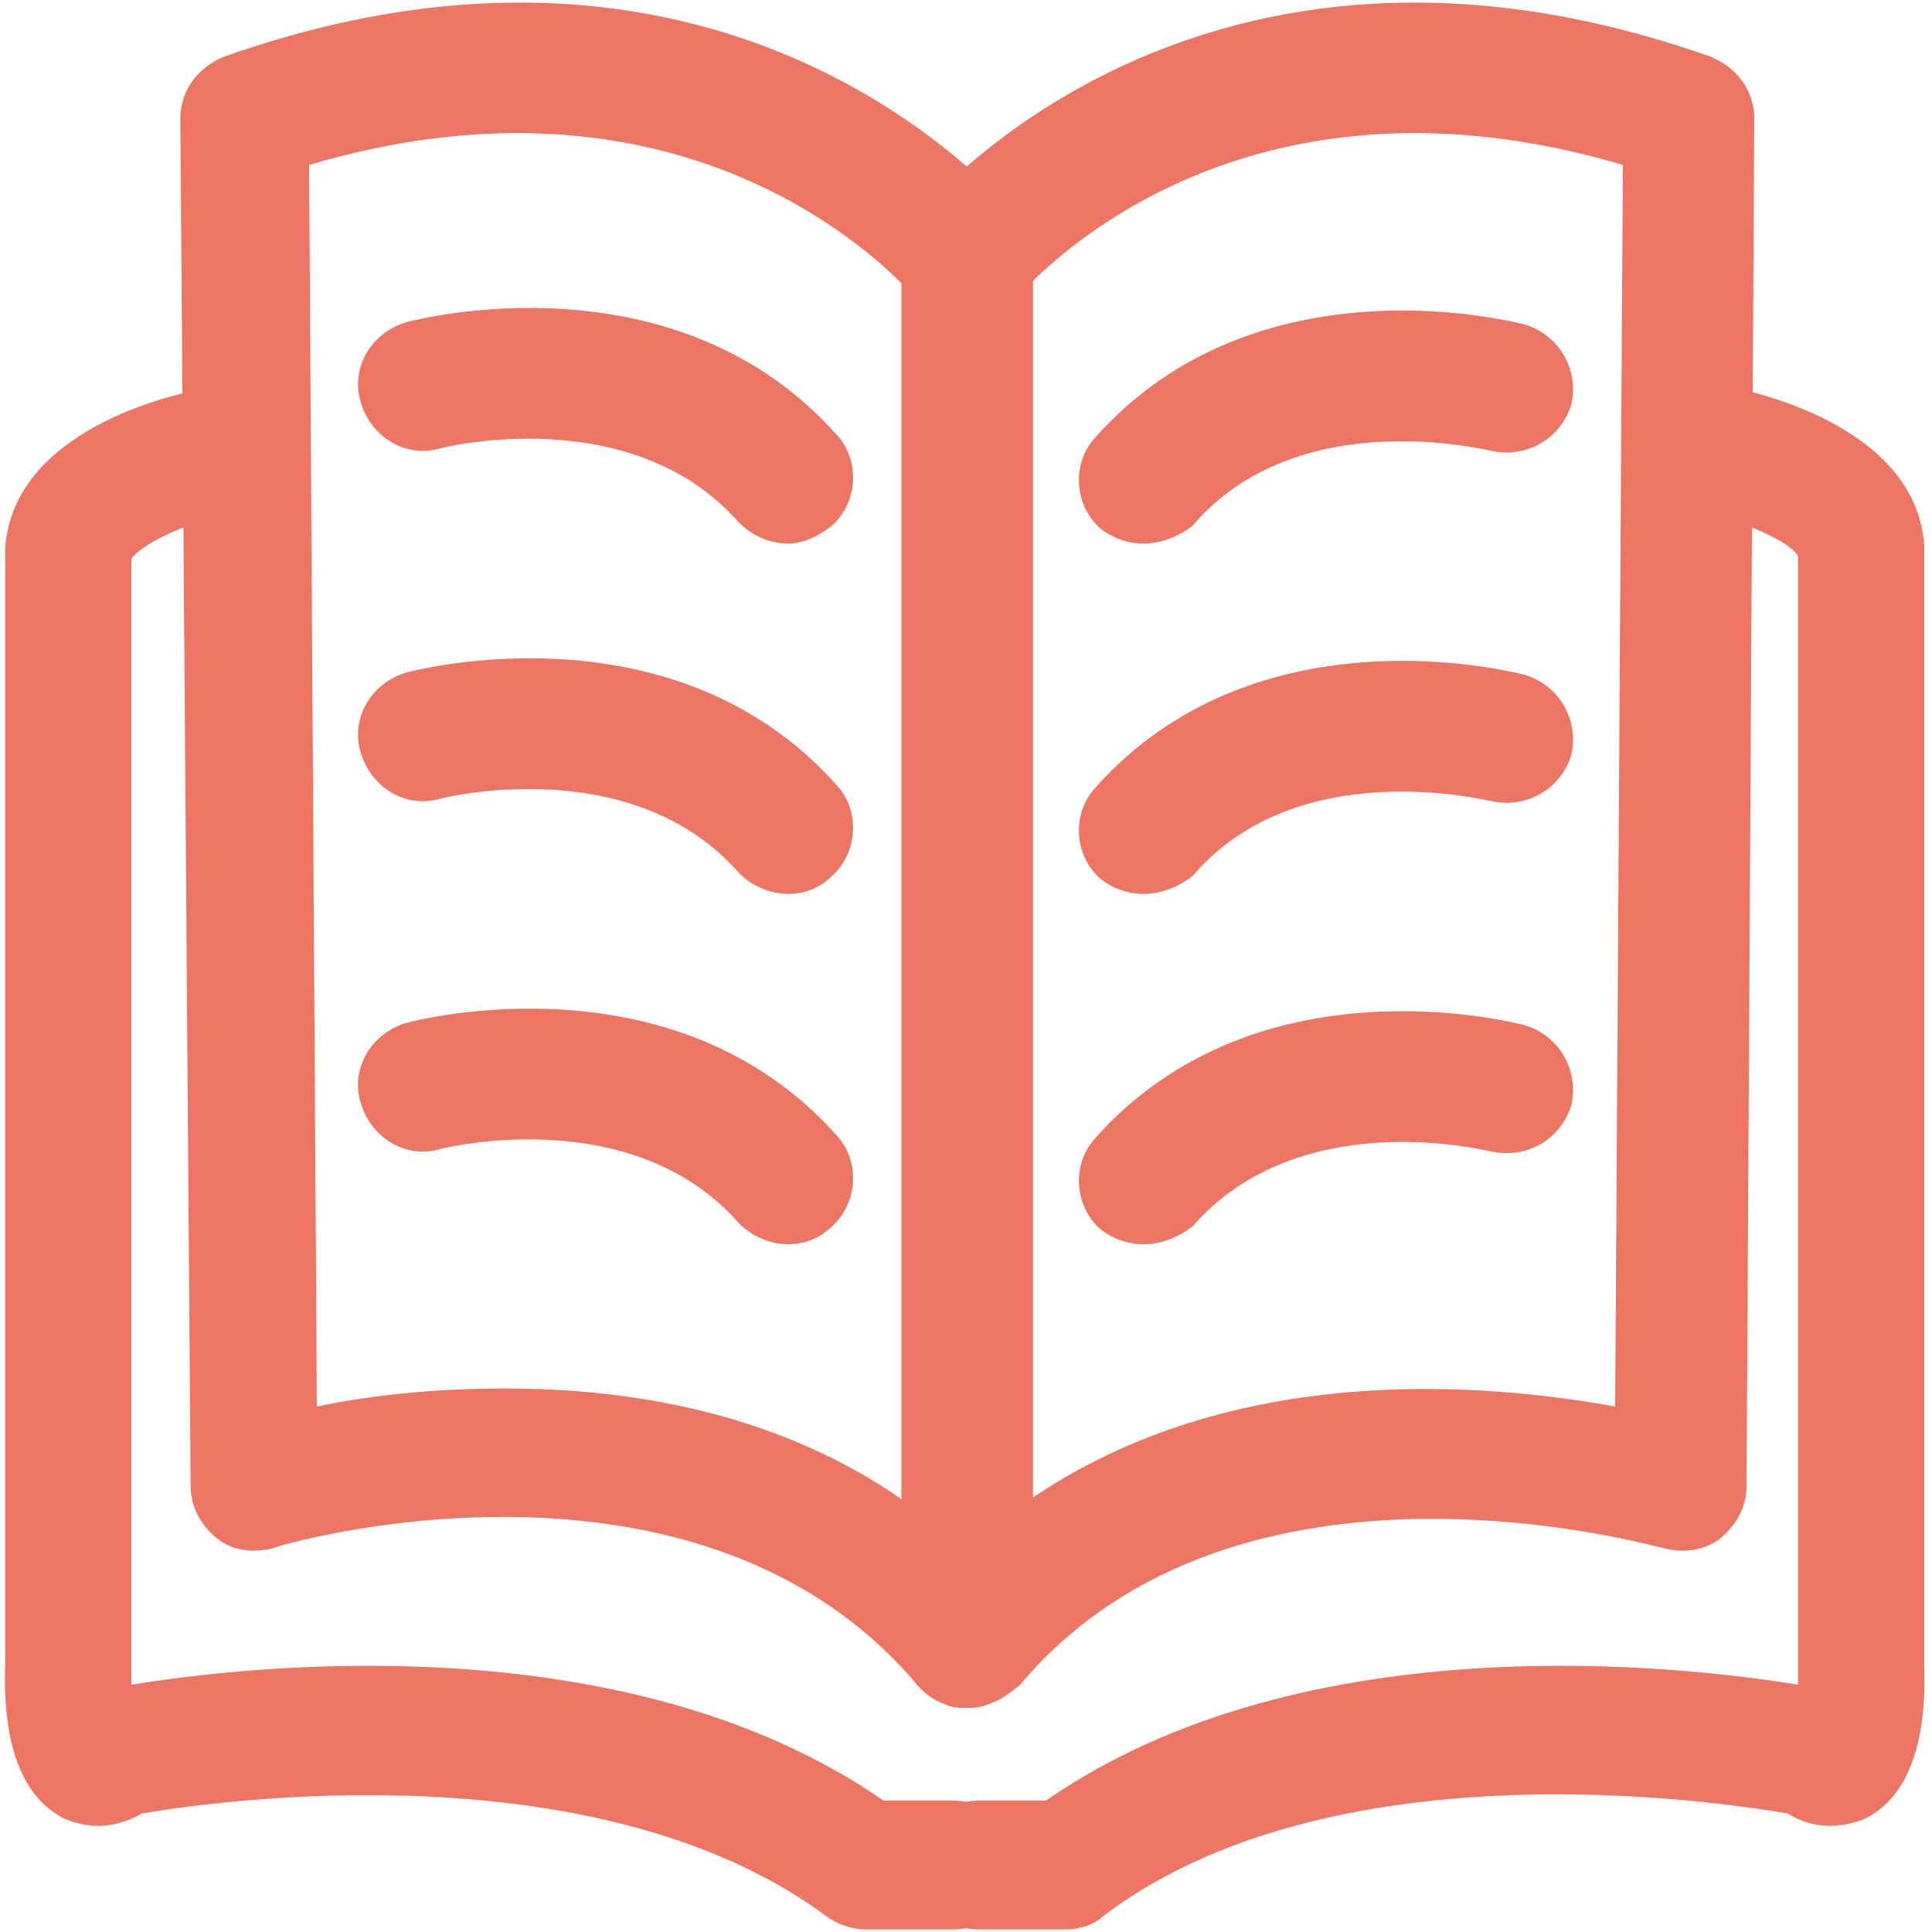
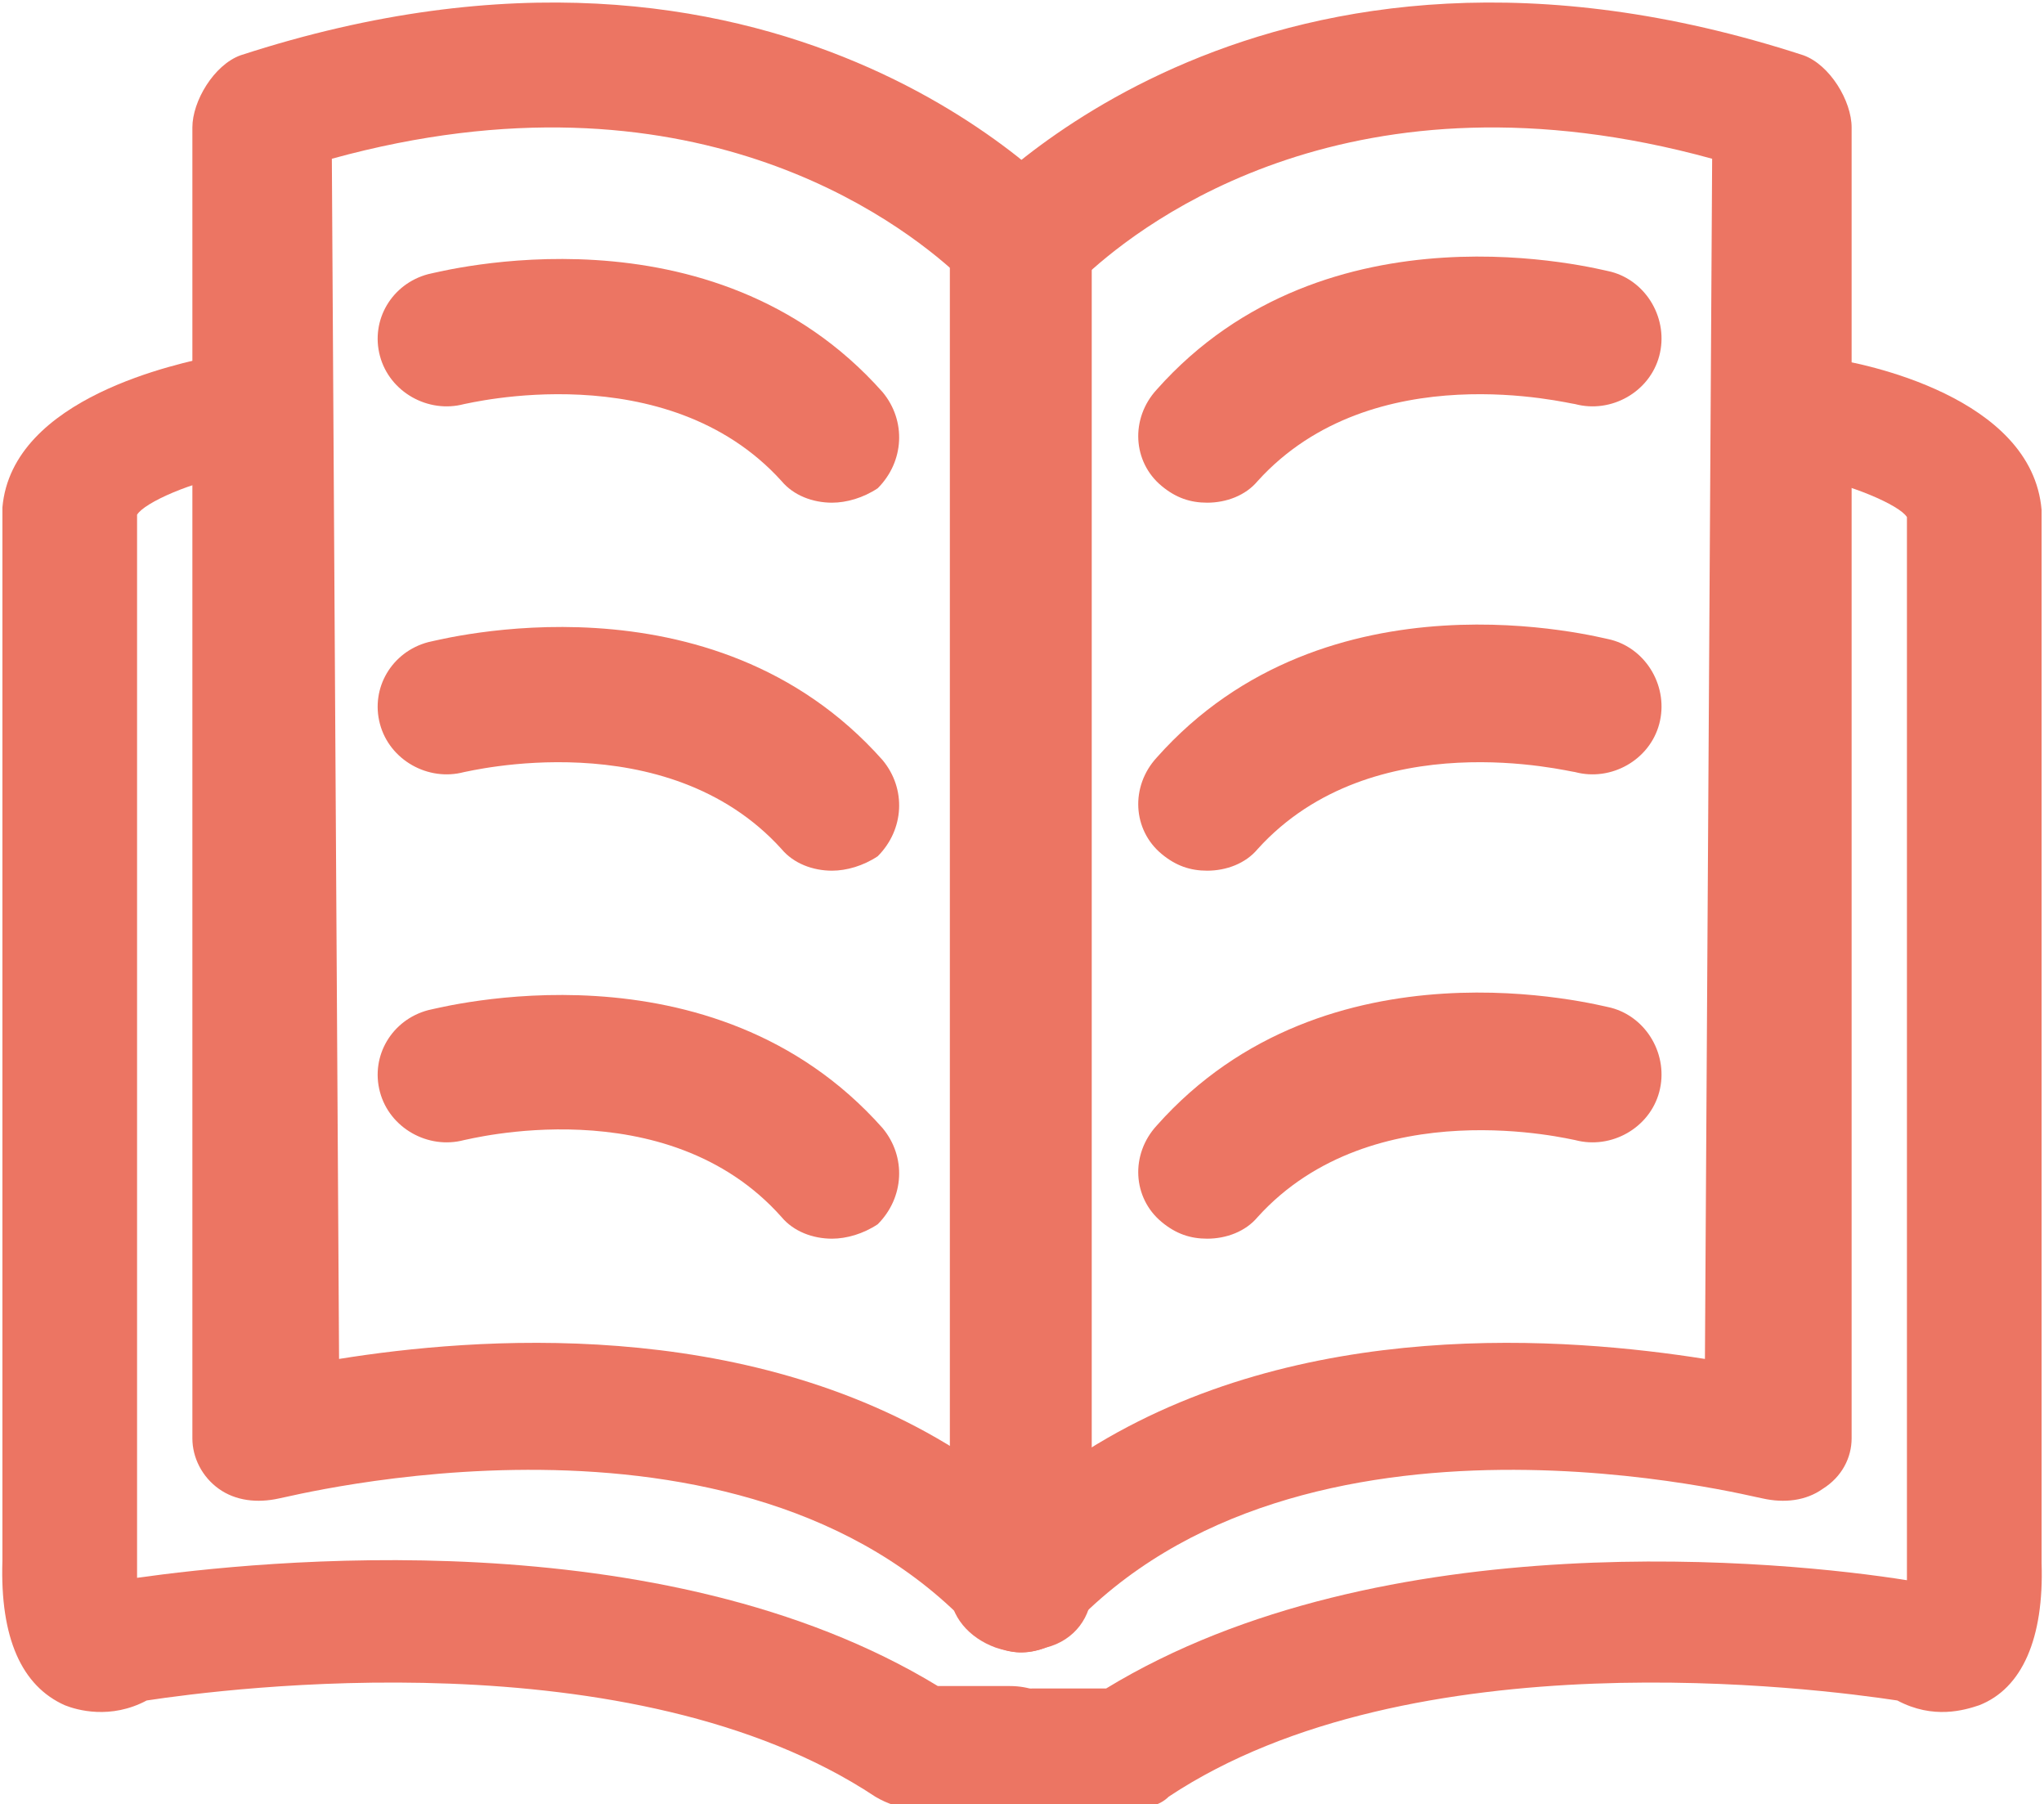
- <svg xmlns="http://www.w3.org/2000/svg" version="1.1" id="圖層_1" x="0px" y="0px" viewBox="0 0 75 75" style="enable-background:new 0 0 75 75;" xml:space="preserve">
+ <svg xmlns="http://www.w3.org/2000/svg" version="1.1" id="圖層_1" x="0px" y="0px" viewBox="0 0 85 75" style="enable-background:new 0 0 85 75;" xml:space="preserve">
  <style type="text/css">
	.st0{fill:#EC7563;}
</style>
  <g>
-     <path class="st0" d="M37,74.9h-3.4c-0.5,0-1.1-0.2-1.5-0.5c-8.9-6.6-23.7-4.5-26.6-4c-1.4,0.8-2.5,0.4-3,0.2   c-1.6-0.8-2.4-2.8-2.3-5.9l0-43.2c0-0.1,0-0.1,0-0.2c0.3-4.6,6.5-6,7.7-6.2c1.4-0.3,2.7,0.6,2.9,2c0.3,1.4-0.6,2.7-2,2.9l0,0   c-1.7,0.3-3.4,1.2-3.7,1.7v43.1c0,0.2,0,0.4,0,0.6c4.3-0.7,19.1-2.5,29.2,4.5H37c1.4,0,2.5,1.1,2.5,2.5S38.4,74.9,37,74.9z" />
-     <path class="st0" d="M41.4,74.9H38c-1.4,0-2.5-1.1-2.5-2.5s1.1-2.5,2.5-2.5h2.6c10.1-7,24.9-5.2,29.2-4.5c0-0.2,0-0.4,0-0.6l0-43.2   c-0.2-0.5-2.1-1.4-3.7-1.7c-1.4-0.3-2.2-1.6-2-2.9c0.3-1.4,1.6-2.2,2.9-2c1.2,0.2,7.4,1.6,7.7,6.2c0,0.1,0,0.1,0,0.2v43.3   c0.1,3.1-0.7,5.1-2.3,5.9c-0.5,0.2-1.7,0.6-3-0.2c-2.9-0.5-17.8-2.7-26.6,4C42.5,74.7,41.9,74.9,41.4,74.9z" />
-   </g>
-   <g>
-     <path class="st0" d="M37.5,66.3c-0.7,0-1.4-0.3-1.9-0.9c-8.6-10.2-24.9-5.4-25-5.3c-0.8,0.2-1.6,0.1-2.2-0.4c-0.6-0.5-1-1.2-1-2   L7,4.6c0-1.1,0.7-2,1.7-2.4c19.8-7,30.3,5.7,30.8,6.2c0.4,0.4,0.6,1,0.6,1.6l0,53.8c0,1-0.7,2-1.6,2.3   C38.1,66.3,37.8,66.3,37.5,66.3z M19.6,53.9c4.8,0,10.5,0.9,15.4,4.3L35,11c-2.1-2.1-9.8-8.5-23-4.6l0.3,48.2   C14.2,54.2,16.7,53.9,19.6,53.9z" />
-     <path class="st0" d="M37.5,66.3c-0.3,0-0.6,0-0.9-0.2c-1-0.4-1.6-1.3-1.6-2.3L35,10c0-0.6,0.2-1.1,0.6-1.6   c0.4-0.5,11-13.2,30.8-6.2c1,0.4,1.7,1.3,1.7,2.4l-0.3,53.1c0,0.8-0.4,1.5-1,2c-0.6,0.5-1.5,0.6-2.2,0.4c-0.2,0-16.5-4.8-25,5.3   C38.9,66,38.2,66.3,37.5,66.3z M40,11l0,47.2c7.9-5.4,17.7-4.5,22.7-3.6L63,6.4C49.8,2.5,42.1,8.9,40,11z" />
+     <path class="st0" d="M42,75.2h-3.9c-0.6,0-1.2-0.2-1.7-0.5c-10.1-6.7-27-4.5-30.3-4c-1.5,0.8-2.9,0.4-3.4,0.2   c-1.8-0.8-2.7-2.8-2.6-6l0-43.6c0-0.1,0-0.1,0-0.2c0.4-4.6,7.4-6,8.8-6.3c1.5-0.3,3,0.6,3.3,2c0.3,1.4-0.7,2.7-2.3,2.9l0,0   c-1.9,0.3-3.9,1.2-4.2,1.7V65c0,0.2,0,0.4,0,0.6c5-0.7,21.8-2.5,33.3,4.5h3c1.6,0,2.8,1.1,2.8,2.5S43.6,75.2,42,75.2z" />
+     <path class="st0" d="M46.9,75.2H43c-1.6,0-2.8-1.1-2.8-2.5s1.3-2.5,2.8-2.5h3c11.5-7,28.3-5.3,33.3-4.5c0-0.2,0-0.4,0-0.6l0-43.6   c-0.3-0.5-2.4-1.4-4.2-1.7c-1.5-0.3-2.6-1.6-2.3-2.9c0.3-1.4,1.8-2.3,3.3-2c1.4,0.2,8.4,1.6,8.8,6.3c0,0.1,0,0.1,0,0.2V65   c0.1,3.1-0.8,5.2-2.6,5.9c-0.6,0.2-1.9,0.6-3.4-0.2c-3.3-0.5-20.2-2.7-30.3,4C48.2,75.1,47.6,75.2,46.9,75.2z" />
  </g>
  <g>
    <g>
-       <path class="st0" d="M30.6,21.1c-0.7,0-1.4-0.3-1.9-0.8c-4.2-4.8-11.6-2.9-11.6-2.9c-1.3,0.4-2.7-0.4-3.1-1.8    c-0.4-1.3,0.4-2.7,1.8-3.1c0.4-0.1,10.4-2.7,16.7,4.4c0.9,1,0.8,2.6-0.2,3.5C31.8,20.8,31.2,21.1,30.6,21.1z" />
-       <path class="st0" d="M30.6,48.3c-0.7,0-1.4-0.3-1.9-0.8c-4.2-4.8-11.6-2.9-11.6-2.9c-1.3,0.4-2.7-0.4-3.1-1.8    c-0.4-1.3,0.4-2.7,1.8-3.1c0.4-0.1,10.4-2.7,16.7,4.4c0.9,1,0.8,2.6-0.2,3.5C31.8,48.1,31.2,48.3,30.6,48.3z" />
-       <path class="st0" d="M30.6,34.7c-0.7,0-1.4-0.3-1.9-0.8c-4.2-4.8-11.6-2.9-11.6-2.9c-1.3,0.4-2.7-0.4-3.1-1.8    c-0.4-1.3,0.4-2.7,1.8-3.1c0.4-0.1,10.4-2.7,16.7,4.4c0.9,1,0.8,2.6-0.2,3.5C31.8,34.5,31.2,34.7,30.6,34.7z" />
+       <path class="st0" d="M42.4,68.7c-0.3,0-0.7-0.1-1-0.2c-1.1-0.4-1.9-1.3-1.9-2.4l0-55.7c0-0.6,0.2-1.2,0.6-1.6    C40.7,8.2,52.6-5,75,2.3c1.1,0.4,2,1.9,2,3v54.5c0,0.8-0.4,1.6-1.2,2.1c-0.7,0.5-1.6,0.6-2.5,0.4c-0.2,0-19.2-5-28.9,5.5    C44,68.4,43.2,68.7,42.4,68.7z M45.2,11.4l0,48.9c8.9-5.6,20-4.7,25.7-3.8l0.3-49.9C56.3,2.5,47.6,9.2,45.2,11.4z" />
+       <g>
+         <path class="st0" d="M40.5,67.8c-9.7-10.5-28.7-5.5-28.9-5.5c-0.9,0.2-1.8,0.1-2.5-0.4C8.4,61.4,8,60.6,8,59.8V5.3     c0-1.1,0.9-2.6,2-3C32.4-5,44.3,8.2,44.8,8.8c0.4,0.5,0.6,1,0.6,1.6l0,55.7c0,1.1-0.7,2.1-1.9,2.4c-0.3,0.1-0.6,0.2-1,0.2     C41.8,68.7,41,68.4,40.5,67.8z M13.8,6.6l0.3,49.9c5.6-0.9,16.8-1.8,25.7,3.8l0-48.9C37.4,9.2,28.7,2.5,13.8,6.6z" />
+       </g>
    </g>
    <g>
-       <path class="st0" d="M44.4,21.1c-0.6,0-1.2-0.2-1.7-0.6c-1-0.9-1.1-2.5-0.2-3.5c6.3-7.1,16.3-4.5,16.7-4.4    c1.3,0.4,2.1,1.7,1.8,3.1c-0.4,1.3-1.7,2.1-3.1,1.8c-0.1,0-7.5-1.9-11.6,2.9C45.8,20.8,45.1,21.1,44.4,21.1z" />
-       <path class="st0" d="M44.4,48.3c-0.6,0-1.2-0.2-1.7-0.6c-1-0.9-1.1-2.5-0.2-3.5c6.3-7.1,16.3-4.5,16.7-4.4    c1.3,0.4,2.1,1.7,1.8,3.1c-0.4,1.3-1.7,2.1-3.1,1.8c-0.1,0-7.4-1.9-11.6,2.9C45.8,48,45.1,48.3,44.4,48.3z" />
-       <path class="st0" d="M44.4,34.7c-0.6,0-1.2-0.2-1.7-0.6c-1-0.9-1.1-2.5-0.2-3.5c6.3-7.1,16.3-4.5,16.7-4.4    c1.3,0.4,2.1,1.7,1.8,3.1c-0.4,1.3-1.7,2.1-3.1,1.8c-0.1,0-7.5-1.9-11.6,2.9C45.8,34.4,45.1,34.7,44.4,34.7z" />
+       <g>
+         <path class="st0" d="M34.6,20.9c-0.8,0-1.6-0.3-2.1-0.9c-4.8-5.3-13.1-3.2-13.2-3.2c-1.5,0.4-3.1-0.5-3.5-2c-0.4-1.5,0.5-3,2-3.4     c0.5-0.1,11.8-3.1,18.9,4.9c1,1.2,0.9,2.9-0.2,4C35.9,20.7,35.2,20.9,34.6,20.9z" />
+         <path class="st0" d="M34.6,51.5c-0.8,0-1.6-0.3-2.1-0.9c-4.8-5.4-13.1-3.2-13.2-3.2c-1.5,0.4-3.1-0.5-3.5-2c-0.4-1.5,0.5-3,2-3.4     c0.5-0.1,11.8-3.1,18.9,4.9c1,1.2,0.9,2.9-0.2,4C35.9,51.3,35.2,51.5,34.6,51.5z" />
+         <path class="st0" d="M34.6,36.2c-0.8,0-1.6-0.3-2.1-0.9c-4.8-5.3-13.1-3.2-13.2-3.2c-1.5,0.4-3.1-0.5-3.5-2c-0.4-1.5,0.5-3,2-3.4     c0.5-0.1,11.8-3.1,18.9,4.9c1,1.2,0.9,2.9-0.2,4C35.9,36,35.2,36.2,34.6,36.2z" />
+       </g>
+       <g>
+         <path class="st0" d="M50.2,20.9c-0.7,0-1.3-0.2-1.9-0.7c-1.2-1-1.3-2.8-0.2-4c7.1-8,18.4-5,18.9-4.9c1.5,0.4,2.4,2,2,3.5     c-0.4,1.5-2,2.4-3.5,2c-0.2,0-8.4-2.1-13.2,3.2C51.8,20.6,51,20.9,50.2,20.9z" />
+         <path class="st0" d="M50.2,51.5c-0.7,0-1.3-0.2-1.9-0.7c-1.2-1-1.3-2.8-0.2-4c7.1-8,18.4-5,18.9-4.9c1.5,0.4,2.4,2,2,3.5     c-0.4,1.5-2,2.4-3.5,2c-0.1,0-8.4-2.1-13.2,3.2C51.8,51.2,51,51.5,50.2,51.5z" />
+         <path class="st0" d="M50.2,36.2c-0.7,0-1.3-0.2-1.9-0.7c-1.2-1-1.3-2.8-0.2-4c7.1-8,18.4-5,18.9-4.9c1.5,0.4,2.4,2,2,3.5     c-0.4,1.5-2,2.4-3.5,2c-0.2,0-8.4-2.1-13.2,3.2C51.8,35.9,51,36.2,50.2,36.2z" />
+       </g>
    </g>
  </g>
</svg>
